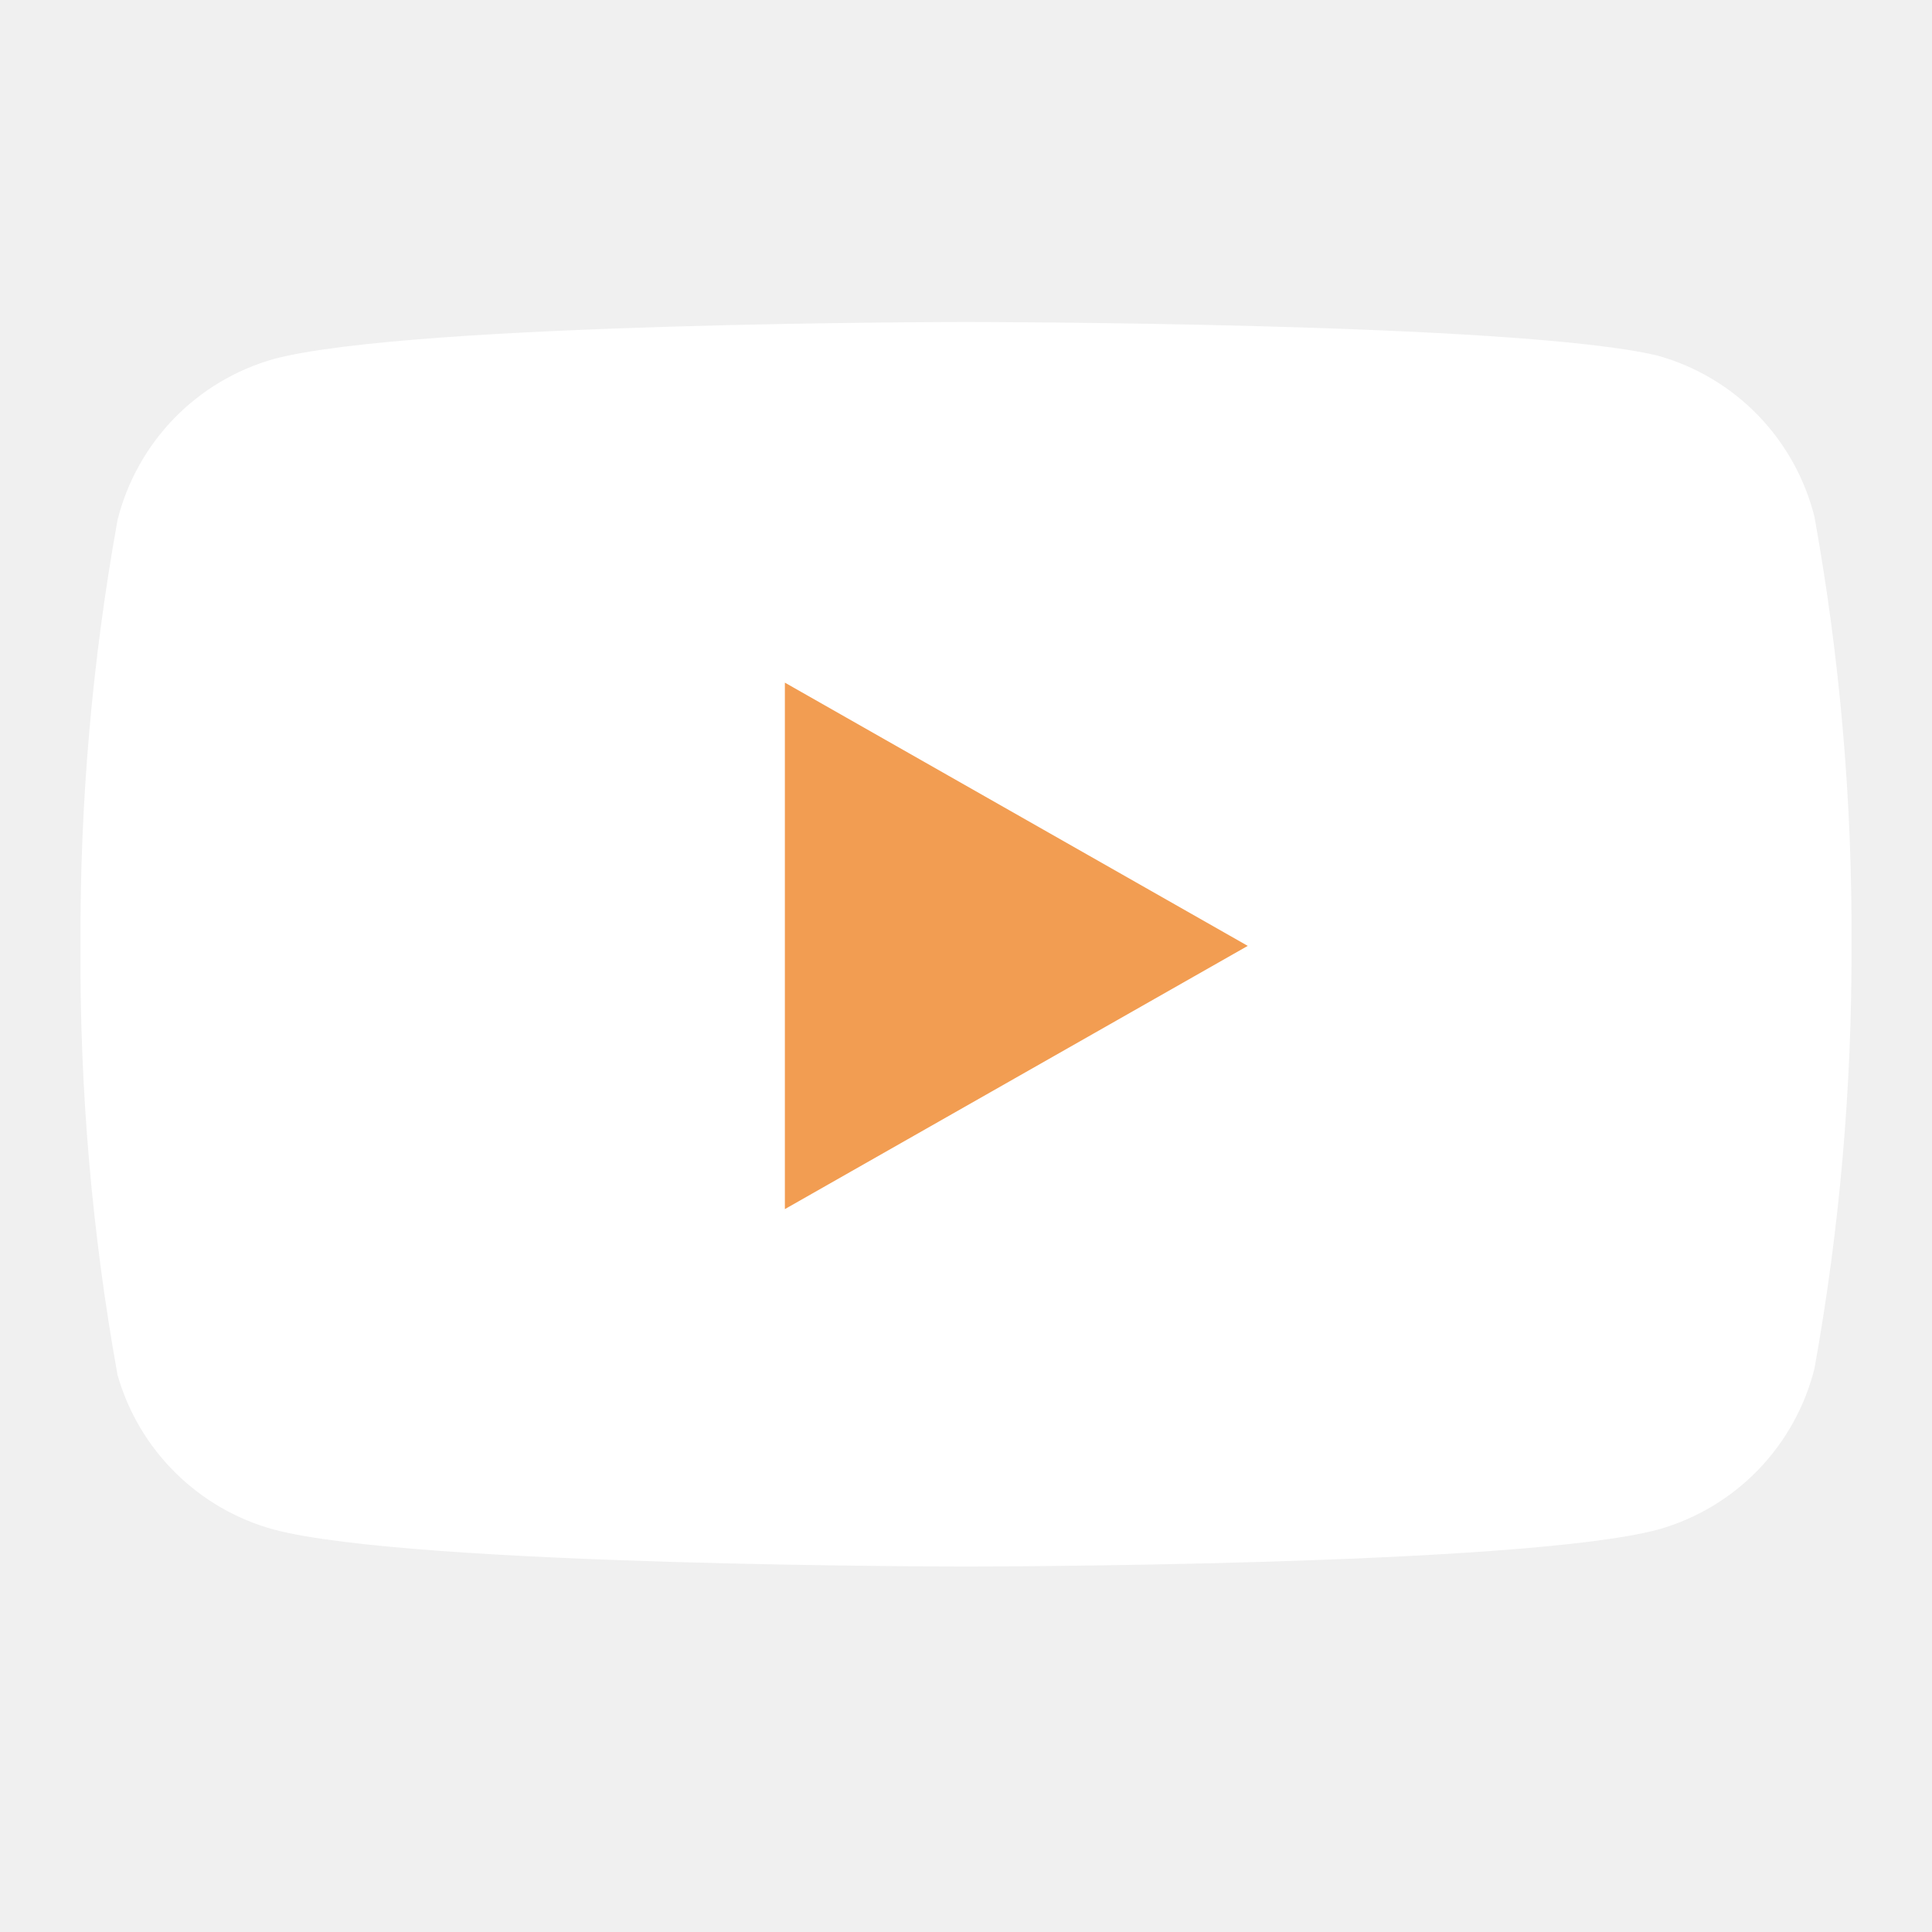
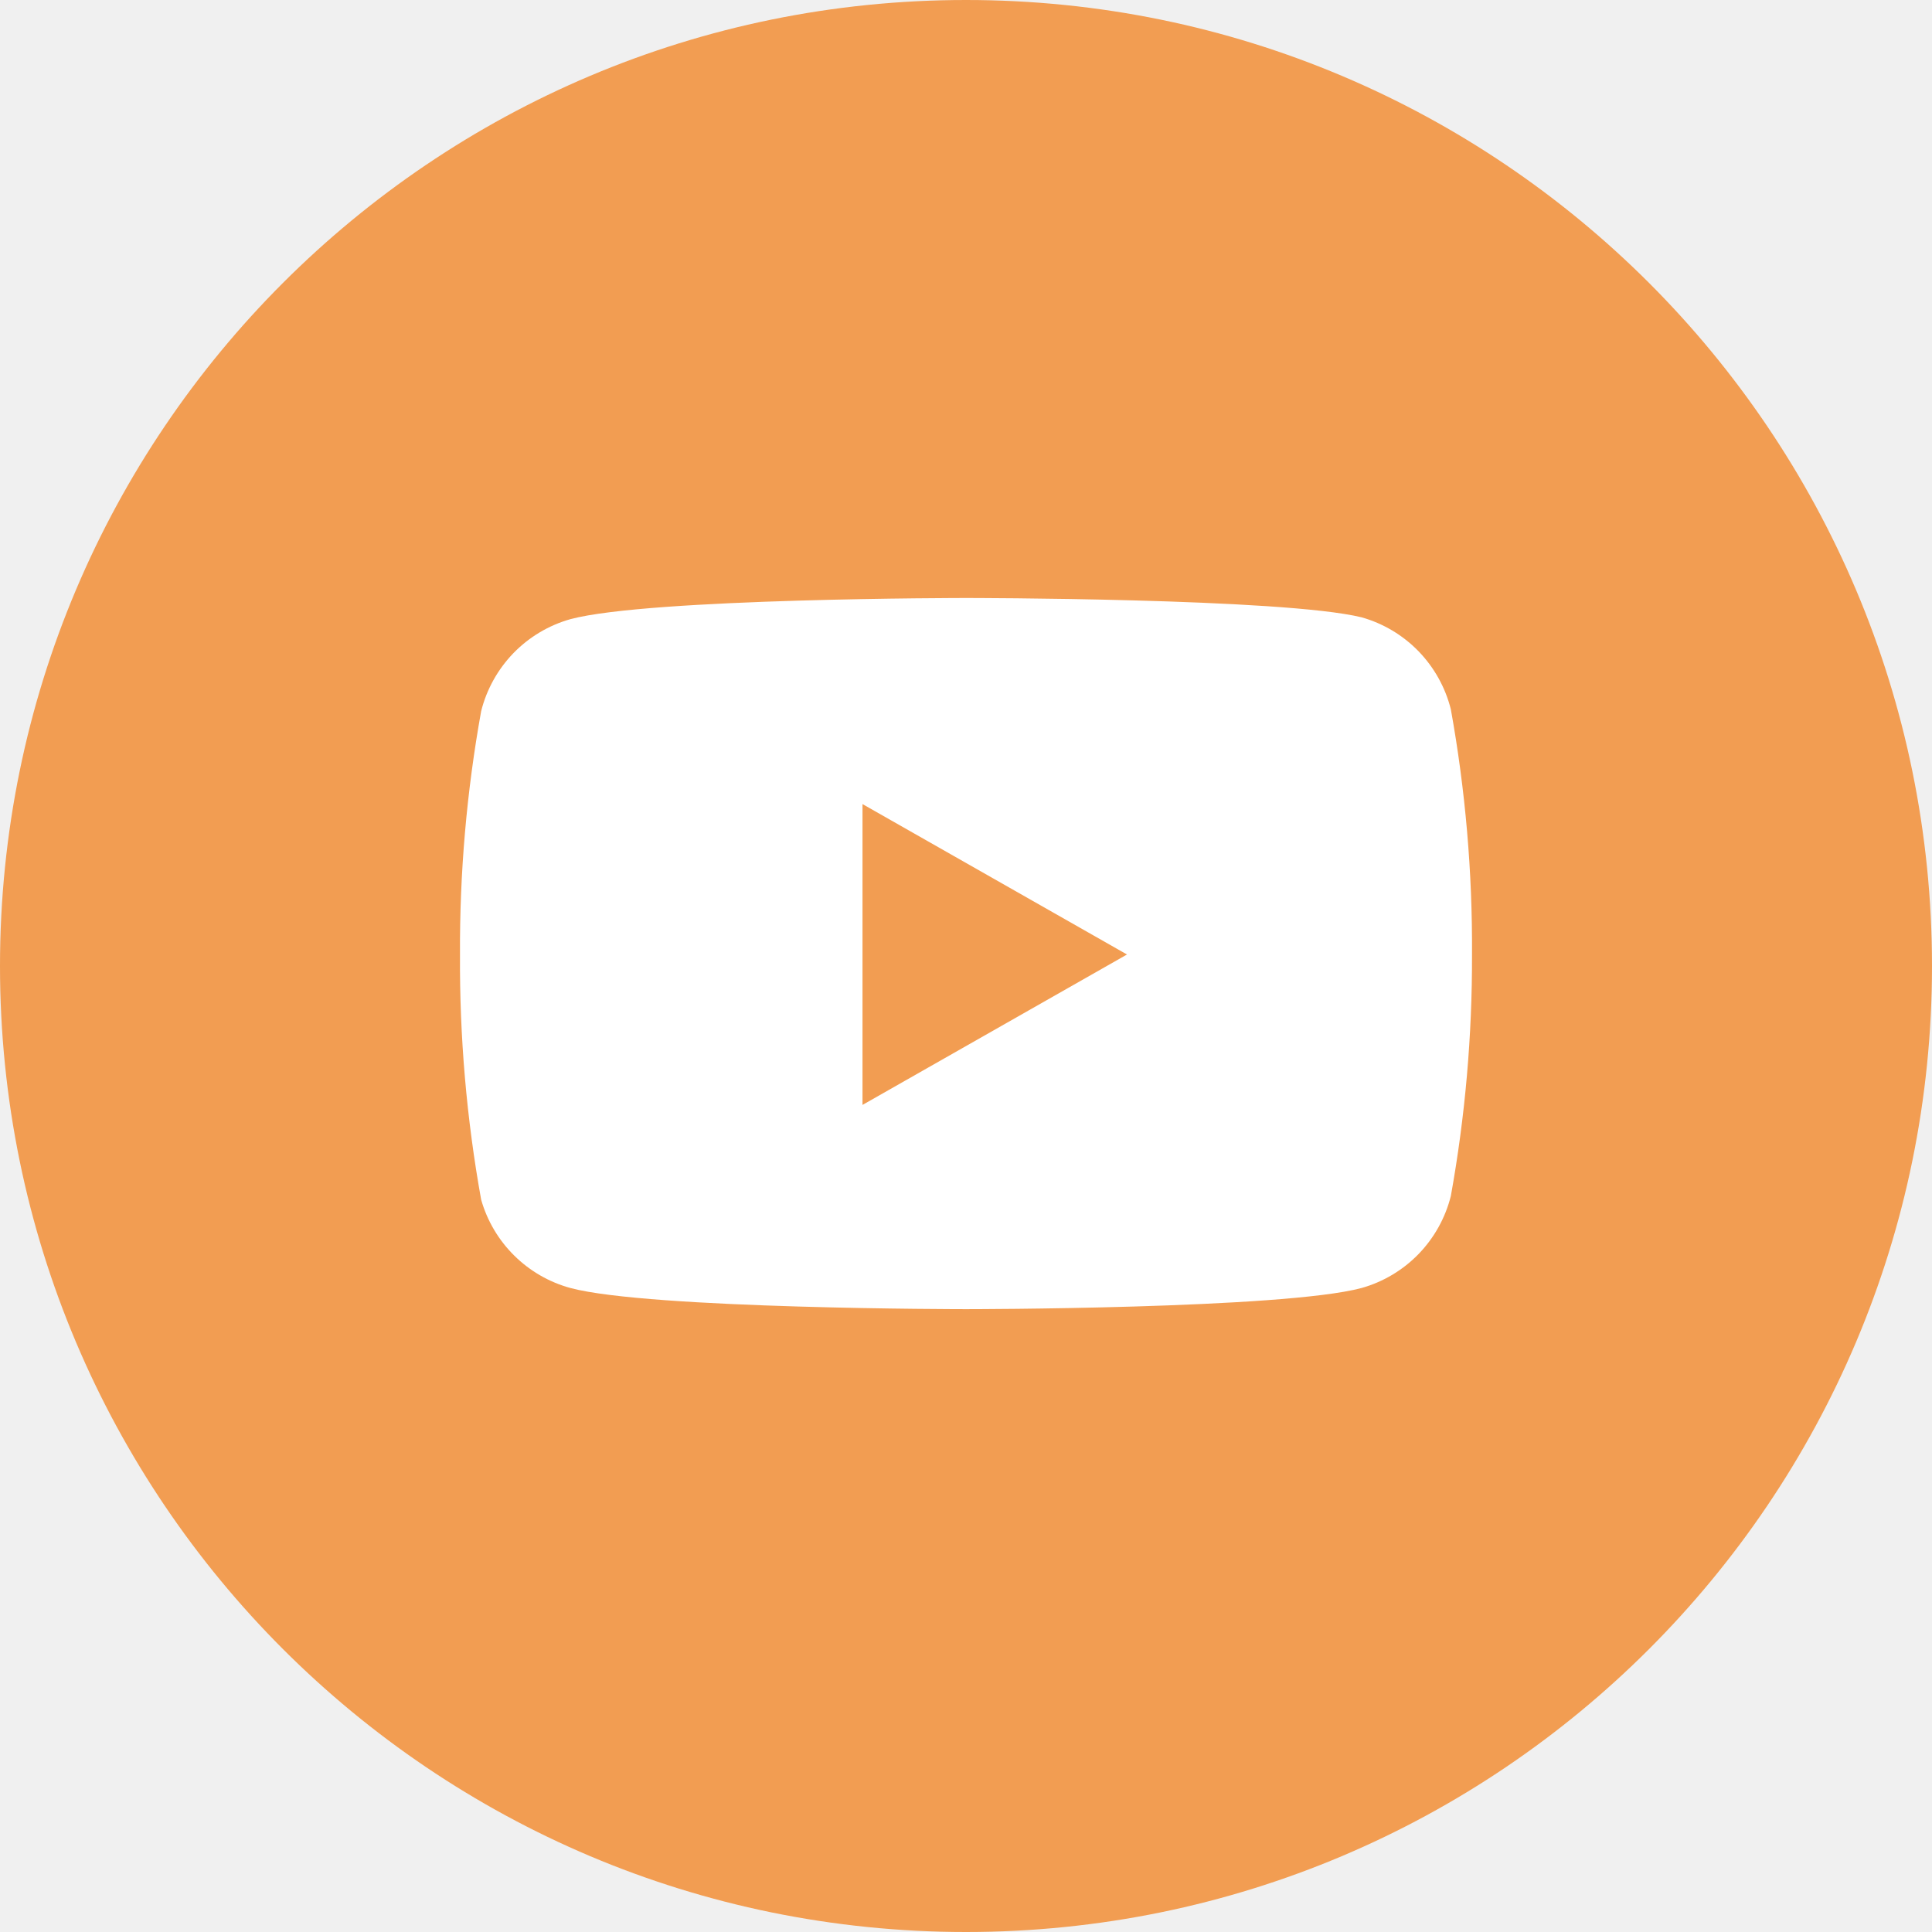
- <svg xmlns="http://www.w3.org/2000/svg" width="24" height="24" viewBox="0 0 24 24" fill="none">
-   <path d="M22.54 6.42C22.421 5.945 22.179 5.511 21.839 5.159C21.498 4.808 21.071 4.553 20.6 4.42C18.88 4 12 4 12 4C12 4 5.12 4 3.4 4.46C2.929 4.593 2.502 4.848 2.161 5.199C1.821 5.551 1.579 5.985 1.46 6.46C1.145 8.206 0.991 9.976 1 11.75C0.989 13.537 1.143 15.321 1.46 17.08C1.591 17.54 1.838 17.958 2.178 18.294C2.518 18.631 2.939 18.874 3.4 19C5.12 19.46 12 19.46 12 19.46C12 19.46 18.88 19.46 20.6 19C21.071 18.867 21.498 18.612 21.839 18.261C22.179 17.909 22.421 17.475 22.54 17C22.852 15.268 23.006 13.51 23 11.75C23.011 9.963 22.857 8.179 22.54 6.42Z" fill="white" />
-   <path d="M9.75 15.02L15.5 11.75L9.75 8.48V15.02Z" fill="#F29D52" />
+ <svg xmlns="http://www.w3.org/2000/svg" width="42" height="42" viewBox="0 0 42 42" fill="none">
+   <circle cx="21" cy="21" r="21" fill="#F29D52" />
+   <path d="M31.54 15.42C31.421 14.945 31.179 14.511 30.839 14.159C30.498 13.808 30.071 13.553 29.6 13.42C27.88 13 21 13 21 13C21 13 14.12 13 12.4 13.46C11.929 13.593 11.502 13.848 11.161 14.199C10.821 14.551 10.579 14.985 10.46 15.46C10.145 17.206 9.991 18.976 10 20.75C9.989 22.537 10.143 24.321 10.46 26.08C10.591 26.54 10.838 26.958 11.178 27.294C11.518 27.631 11.939 27.874 12.4 28C14.12 28.46 21 28.46 21 28.46C21 28.46 27.88 28.46 29.6 28C30.071 27.867 30.498 27.612 30.839 27.261C31.179 26.909 31.421 26.475 31.54 26C31.852 24.268 32.006 22.51 32 20.75C32.011 18.963 31.857 17.179 31.54 15.42Z" fill="white" />
+   <path d="M18.75 24.02L24.5 20.75L18.75 17.48V24.02Z" fill="#F29D52" />
</svg>
